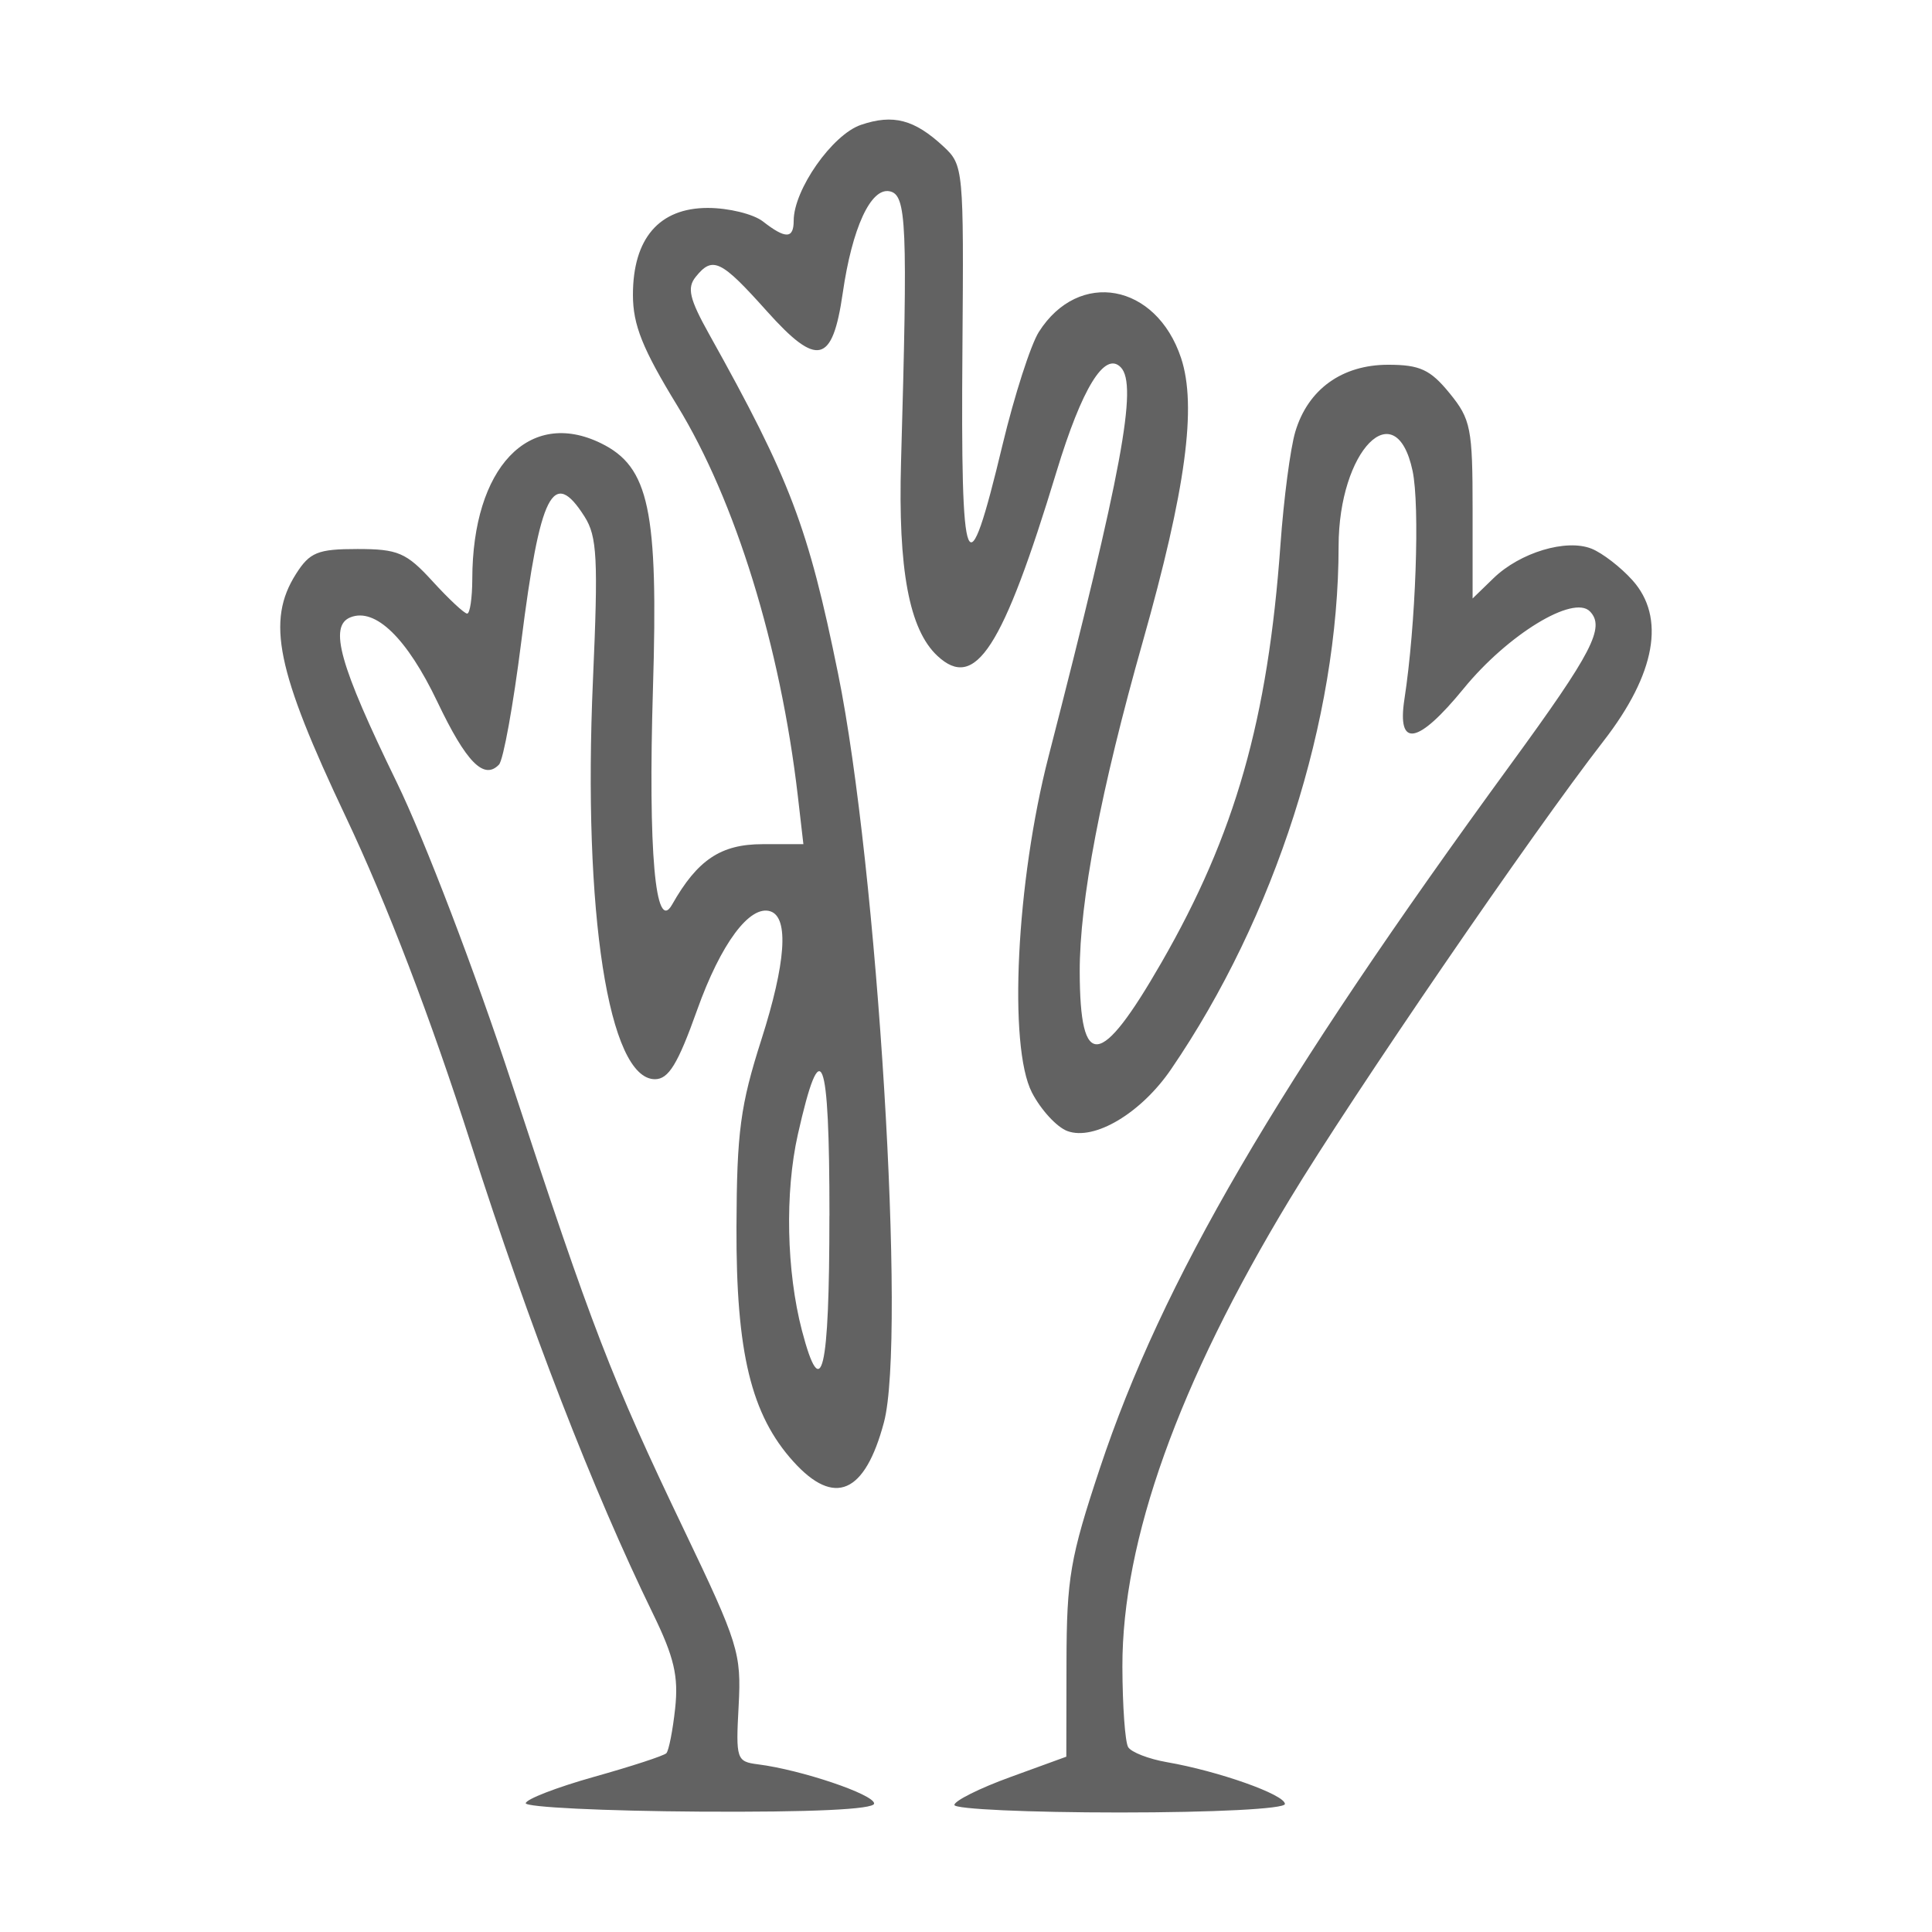
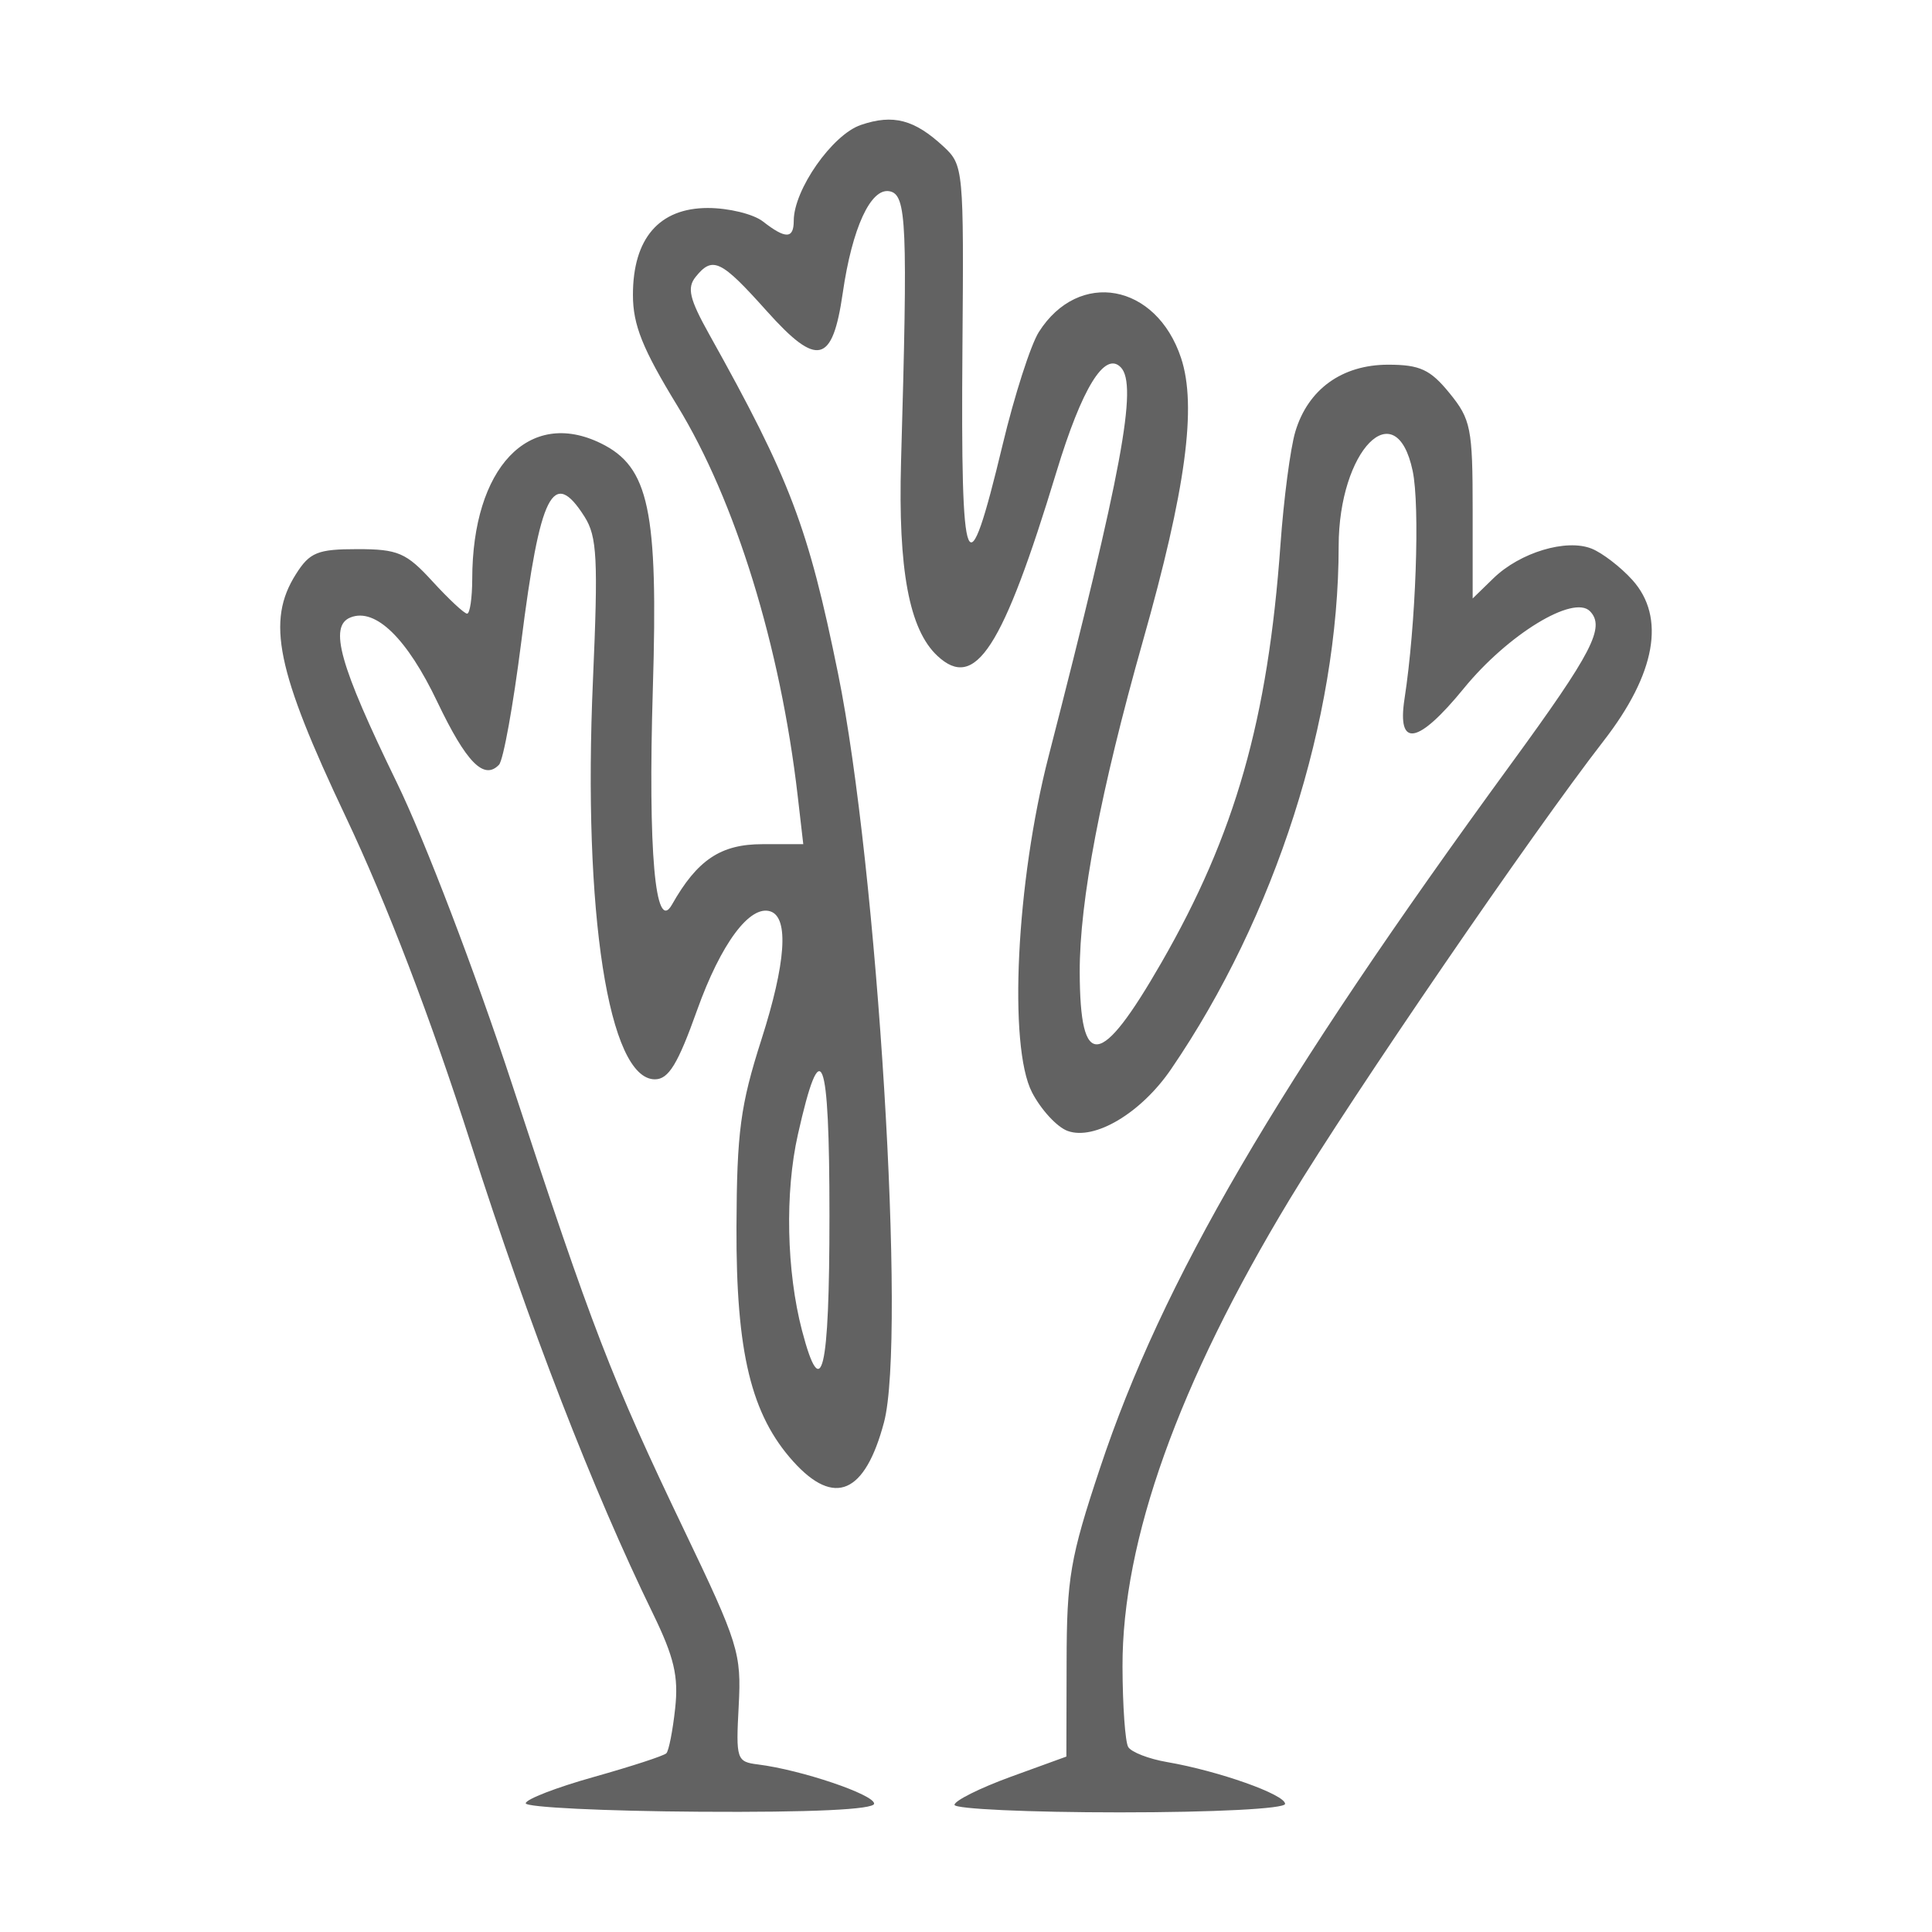
- <svg xmlns="http://www.w3.org/2000/svg" width="128" height="128" viewBox="0 0 33.867 33.867" version="1.1" id="svg1" xml:space="preserve">
-   <defs id="defs1" />
-   <g id="layer1">
-     <g id="g2">
-       <path style="fill:#626262;fill-opacity:1" d="m 9.216,31.611 c 0,-0.07 0.537,-0.278 1.194,-0.463 0.657,-0.184 1.229,-0.371 1.271,-0.415 0.042,-0.044 0.112,-0.397 0.154,-0.785 0.061,-0.563 -0.017,-0.899 -0.391,-1.665 -1.053,-2.161 -2.163,-5.026 -3.189,-8.233 -0.705,-2.203 -1.475,-4.214 -2.193,-5.73 -1.217,-2.568 -1.395,-3.436 -0.874,-4.258 0.242,-0.381 0.381,-0.438 1.078,-0.438 0.711,0 0.857,0.063 1.317,0.566 0.284,0.311 0.557,0.566 0.606,0.566 0.049,0 0.089,-0.273 0.09,-0.606 0.003,-1.953 0.993,-2.998 2.256,-2.38 0.845,0.414 1.006,1.171 0.911,4.302 -0.086,2.858 0.042,4.304 0.335,3.786 0.444,-0.785 0.855,-1.06 1.585,-1.06 h 0.717 l -0.098,-0.849 C 13.68,11.331 12.892,8.778 11.874,7.114 11.263,6.115 11.095,5.696 11.095,5.169 c 0,-0.989 0.46,-1.524 1.312,-1.524 0.365,0 0.8,0.107 0.967,0.237 0.397,0.31 0.539,0.306 0.539,-0.013 0,-0.544 0.677,-1.509 1.178,-1.68 0.566,-0.193 0.938,-0.095 1.449,0.38 0.349,0.324 0.355,0.392 0.331,3.537 -0.032,4.054 0.075,4.31 0.704,1.687 0.207,-0.861 0.493,-1.75 0.636,-1.975 0.699,-1.101 2.056,-0.852 2.492,0.456 0.281,0.845 0.084,2.306 -0.669,4.968 -0.738,2.605 -1.11,4.555 -1.107,5.796 0.005,1.736 0.362,1.696 1.431,-0.162 1.295,-2.249 1.868,-4.263 2.088,-7.331 0.057,-0.8 0.174,-1.69 0.26,-1.977 0.222,-0.744 0.819,-1.174 1.628,-1.174 0.555,0 0.739,0.085 1.075,0.497 0.375,0.459 0.405,0.615 0.405,2.049 v 1.551 l 0.366,-0.355 c 0.465,-0.451 1.275,-0.695 1.719,-0.518 0.188,0.075 0.51,0.323 0.715,0.551 0.587,0.651 0.41,1.642 -0.504,2.82 -1.252,1.613 -4.388,6.192 -5.502,8.034 -1.951,3.225 -2.938,5.983 -2.933,8.195 0.002,0.685 0.047,1.318 0.101,1.408 0.054,0.09 0.359,0.208 0.679,0.264 0.906,0.157 2.069,0.569 2.069,0.733 0,0.085 -1.239,0.149 -2.897,0.149 -1.593,0 -2.897,-0.059 -2.897,-0.132 0,-0.072 0.441,-0.293 0.981,-0.489 l 0.981,-0.357 0.003,-1.653 c 0.003,-1.481 0.064,-1.835 0.585,-3.402 1.091,-3.28 3.094,-6.712 7.21,-12.352 1.424,-1.952 1.651,-2.39 1.381,-2.669 -0.289,-0.298 -1.44,0.405 -2.213,1.351 -0.805,0.985 -1.172,1.05 -1.039,0.186 0.199,-1.296 0.273,-3.384 0.143,-4 -0.294,-1.384 -1.297,-0.362 -1.297,1.322 -8.8e-4,3.027 -1.113,6.499 -2.937,9.167 -0.525,0.769 -1.344,1.257 -1.817,1.083 -0.185,-0.068 -0.465,-0.372 -0.622,-0.676 C 17.673,18.341 17.815,15.456 18.38,13.263 19.668,8.26 19.948,6.749 19.647,6.439 19.367,6.149 18.967,6.798 18.52,8.269 17.577,11.373 17.096,12.117 16.432,11.497 15.937,11.035 15.741,9.986 15.795,8.091 15.914,3.908 15.893,3.413 15.594,3.353 15.264,3.287 14.938,3.995 14.773,5.136 14.593,6.379 14.328,6.443 13.444,5.456 12.637,4.554 12.492,4.484 12.195,4.854 12.04,5.046 12.085,5.239 12.434,5.864 c 1.418,2.542 1.733,3.37 2.257,5.944 0.69,3.389 1.197,11.651 0.804,13.125 -0.333,1.251 -0.867,1.484 -1.586,0.689 -0.743,-0.821 -1.007,-1.912 -0.999,-4.117 0.006,-1.667 0.068,-2.128 0.437,-3.282 0.428,-1.34 0.485,-2.137 0.16,-2.247 -0.361,-0.122 -0.871,0.563 -1.287,1.73 -0.337,0.946 -0.5,1.212 -0.739,1.212 -0.813,0 -1.266,-2.916 -1.087,-6.993 0.094,-2.133 0.074,-2.521 -0.147,-2.869 -0.552,-0.87 -0.78,-0.417 -1.11,2.197 -0.139,1.104 -0.314,2.071 -0.39,2.15 -0.264,0.276 -0.574,-0.039 -1.08,-1.1 -0.532,-1.115 -1.087,-1.655 -1.523,-1.482 -0.383,0.152 -0.193,0.832 0.811,2.893 0.487,1 1.377,3.329 2.016,5.277 1.412,4.302 1.745,5.166 3.018,7.824 0.956,1.997 1.008,2.164 0.959,3.087 -0.051,0.938 -0.037,0.978 0.339,1.026 0.754,0.095 2.036,0.527 2.036,0.687 0,0.103 -1.109,0.154 -3.054,0.142 -1.679,-0.011 -3.054,-0.077 -3.054,-0.148 z M 14.54,21.312 c 0,-2.868 -0.145,-3.241 -0.554,-1.426 -0.229,1.018 -0.2,2.398 0.072,3.439 0.344,1.311 0.481,0.736 0.481,-2.012 z" id="path2" />
-     </g>
-   </g>
+ <svg xmlns="http://www.w3.org/2000/svg" xml:space="preserve" width="128" height="128" viewBox="0 0 33.867 33.867">
+   <path d="M9.216 31.611c0-.07.537-.278 1.194-.462.657-.185 1.229-.371 1.271-.415.043-.044.112-.397.154-.785.062-.563-.017-.898-.39-1.665-1.053-2.16-2.163-5.026-3.19-8.233-.705-2.202-1.475-4.214-2.193-5.73-1.217-2.568-1.396-3.436-.874-4.257.241-.382.38-.438 1.077-.438.712 0 .857.063 1.317.566.284.31.557.565.606.565s.089-.272.09-.606c.002-1.953.993-2.998 2.255-2.38.845.414 1.006 1.171.911 4.302-.086 2.858.042 4.304.335 3.785.444-.785.855-1.06 1.585-1.06h.717l-.098-.848c-.303-2.62-1.091-5.172-2.109-6.836-.611-1-.779-1.418-.779-1.945 0-.989.46-1.523 1.313-1.523.364 0 .8.106.967.237.397.31.539.306.539-.013 0-.544.676-1.51 1.177-1.68.566-.193.938-.095 1.45.38.348.324.355.392.33 3.537-.031 4.054.075 4.31.705 1.687.206-.861.492-1.75.635-1.975.699-1.1 2.057-.853 2.492.455.281.845.085 2.306-.67 4.968-.737 2.606-1.11 4.555-1.106 5.797.005 1.736.362 1.696 1.431-.163 1.295-2.249 1.868-4.262 2.088-7.33.057-.8.174-1.69.26-1.978.222-.744.819-1.175 1.628-1.175.556 0 .739.085 1.075.498.375.46.406.615.406 2.048v1.552l.366-.356c.465-.451 1.275-.695 1.719-.518.188.075.51.323.715.55.587.652.41 1.643-.504 2.82-1.251 1.613-4.388 6.193-5.502 8.034-1.95 3.225-2.938 5.983-2.932 8.195.002.685.047 1.319.1 1.408.054.09.36.209.68.264.906.156 2.07.569 2.07.733 0 .085-1.24.149-2.898.149-1.593 0-2.897-.06-2.897-.132s.442-.293.981-.49l.98-.356.004-1.653c.002-1.48.063-1.835.585-3.402 1.09-3.28 3.093-6.712 7.21-12.352 1.424-1.952 1.65-2.39 1.38-2.67-.288-.297-1.44.406-2.212 1.352-.805.985-1.172 1.05-1.04.186.2-1.296.274-3.385.143-4-.293-1.385-1.296-.363-1.297 1.321 0 3.026-1.113 6.499-2.937 9.167-.525.77-1.343 1.257-1.816 1.083-.185-.068-.465-.372-.622-.675-.418-.808-.276-3.693.289-5.886 1.288-5.003 1.568-6.514 1.267-6.824-.28-.29-.68.359-1.127 1.83-.943 3.104-1.424 3.848-2.088 3.228-.495-.462-.69-1.51-.637-3.406.12-4.183.098-4.678-.2-4.738-.331-.066-.657.642-.822 1.783-.18 1.243-.445 1.307-1.329.32-.807-.902-.952-.972-1.25-.602-.154.192-.109.385.24 1.01 1.418 2.541 1.733 3.37 2.257 5.944.69 3.39 1.197 11.65.805 13.125-.333 1.252-.868 1.484-1.587.69-.742-.821-1.007-1.912-.999-4.117.007-1.667.068-2.128.437-3.282.429-1.34.485-2.137.16-2.247-.361-.122-.87.564-1.287 1.73-.337.946-.5 1.213-.74 1.213-.812 0-1.265-2.916-1.086-6.993.093-2.133.073-2.521-.147-2.869-.552-.87-.78-.417-1.11 2.198-.14 1.104-.314 2.071-.39 2.15-.264.276-.573-.04-1.08-1.1-.531-1.116-1.086-1.656-1.522-1.483-.384.152-.193.832.81 2.893.488 1 1.377 3.329 2.017 5.277 1.412 4.302 1.745 5.167 3.018 7.824.957 1.997 1.008 2.164.959 3.087-.05.938-.037.979.338 1.026.755.094 2.036.527 2.036.687 0 .103-1.109.155-3.053.142-1.68-.011-3.054-.078-3.054-.148m5.324-10.299c0-2.868-.145-3.241-.553-1.426-.23 1.018-.2 2.398.072 3.438.344 1.311.481.736.481-2.012" style="fill:#626262;fill-opacity:1" />
</svg>
